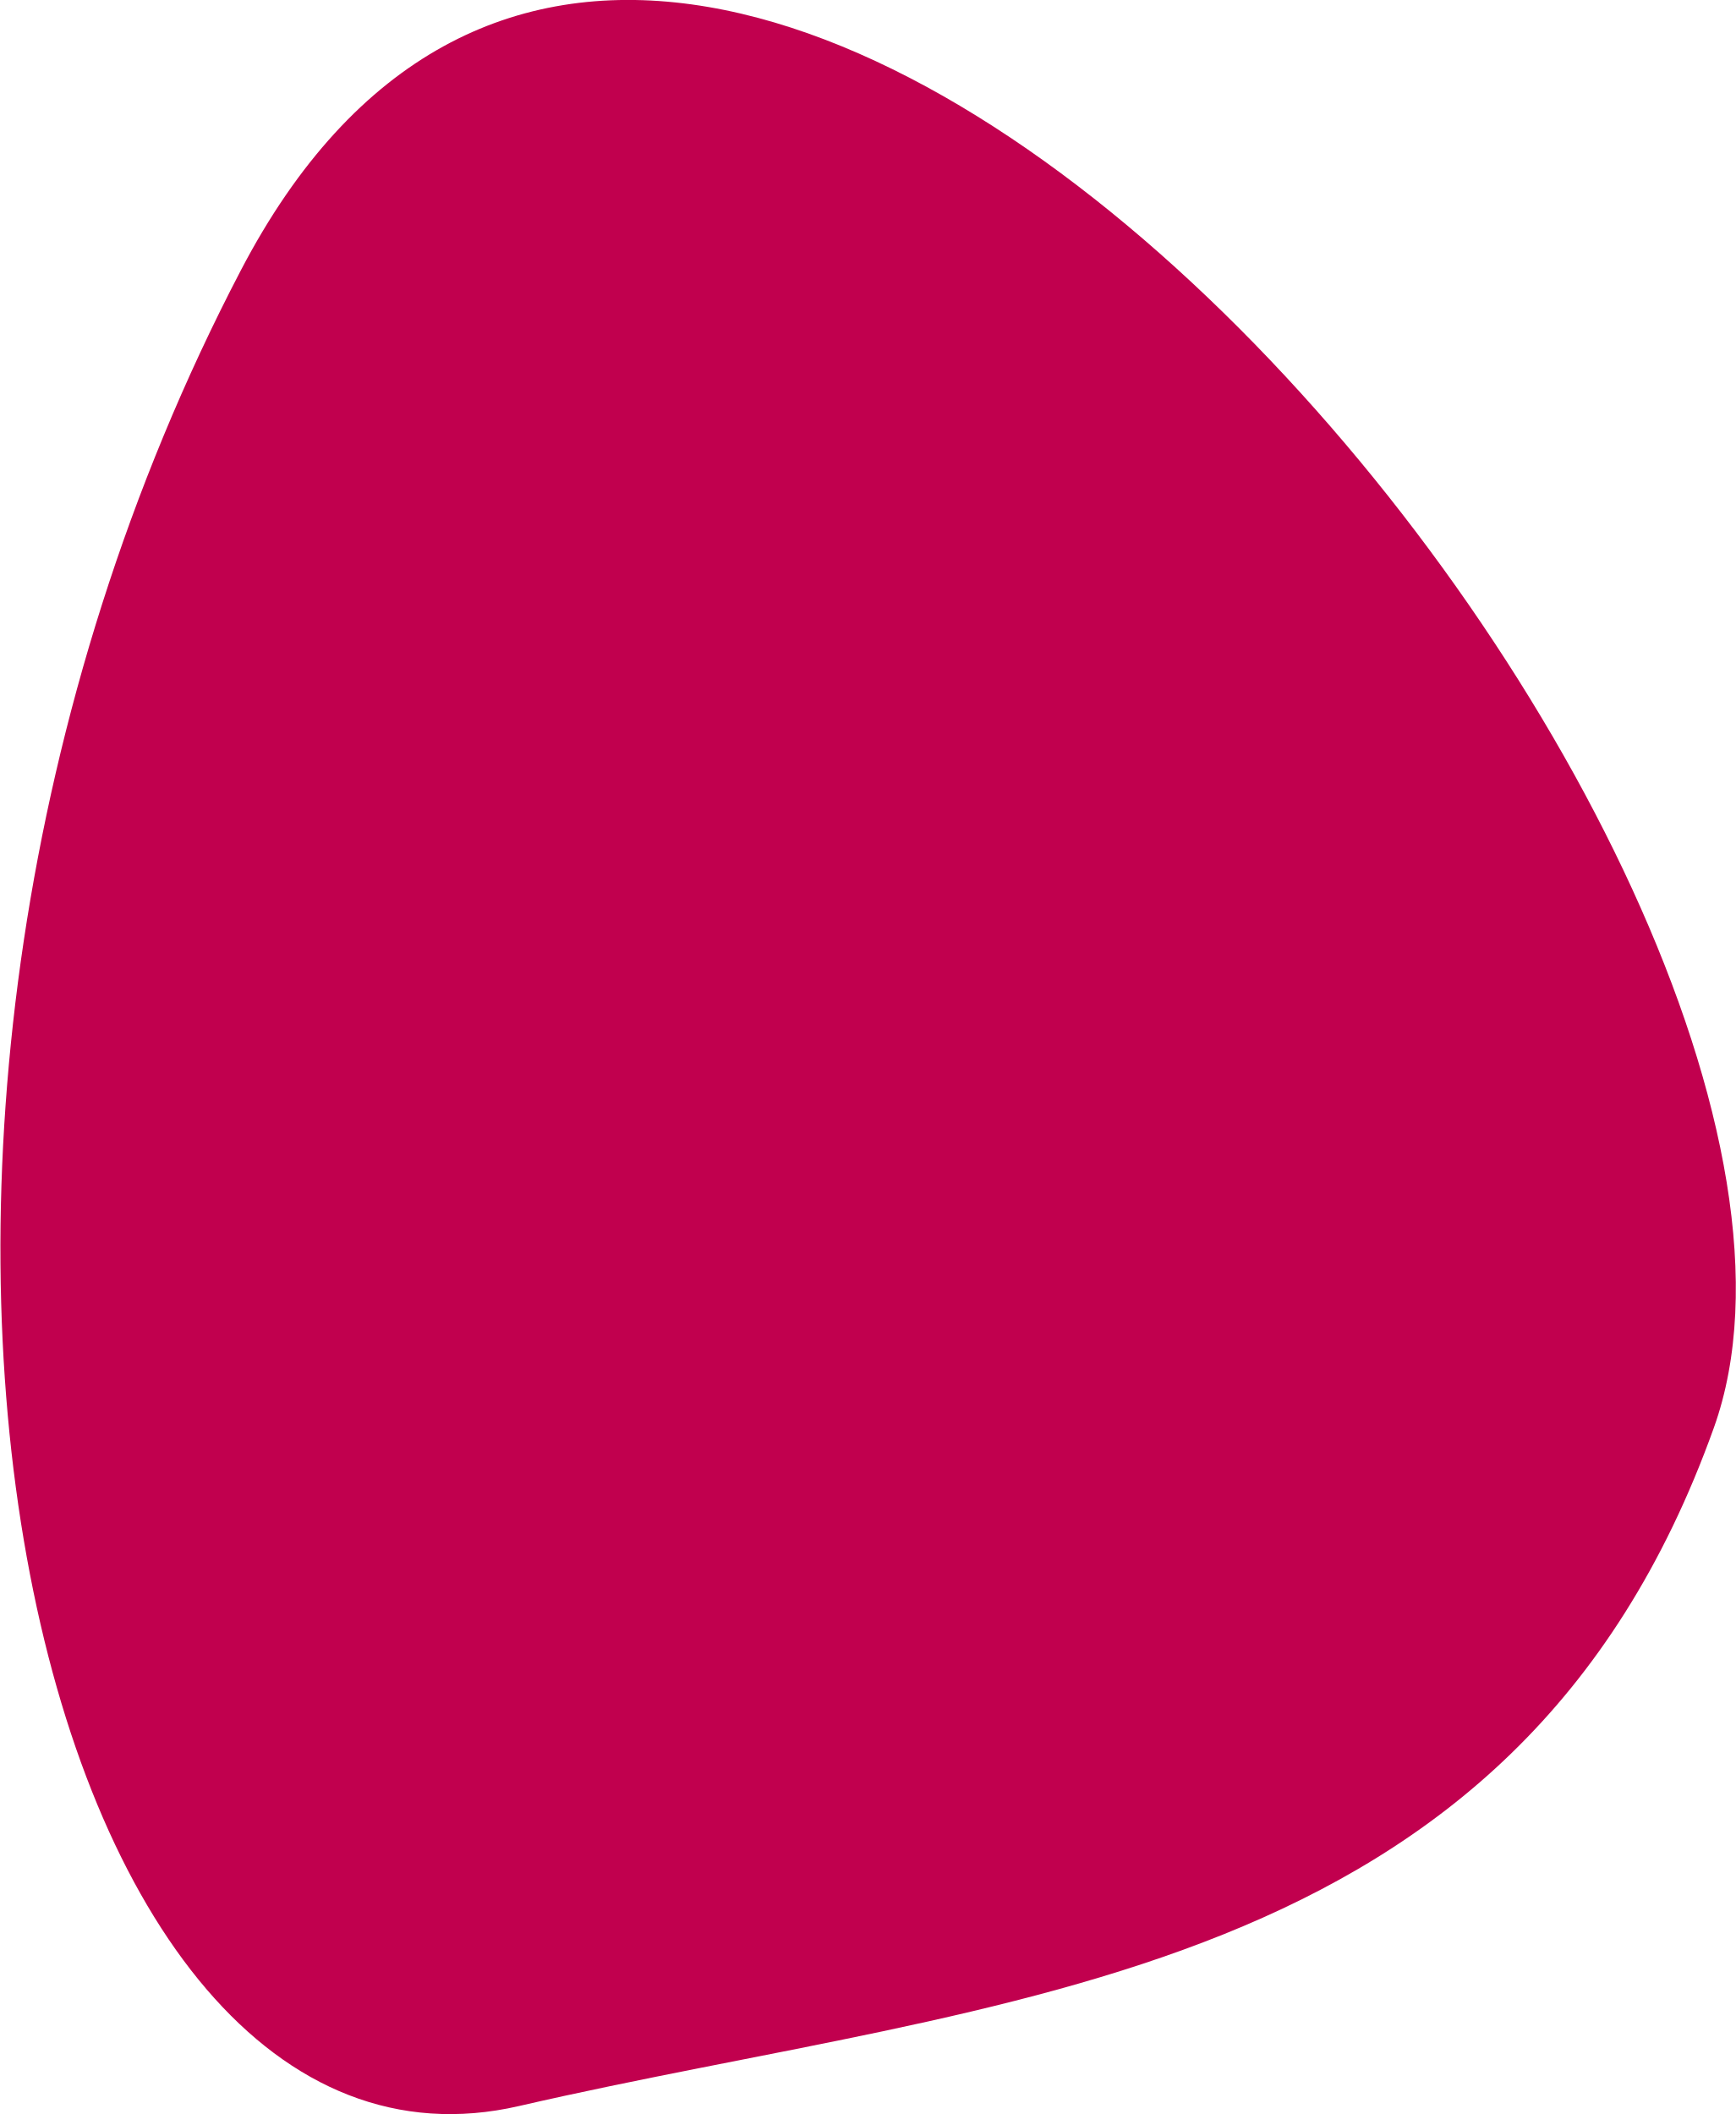
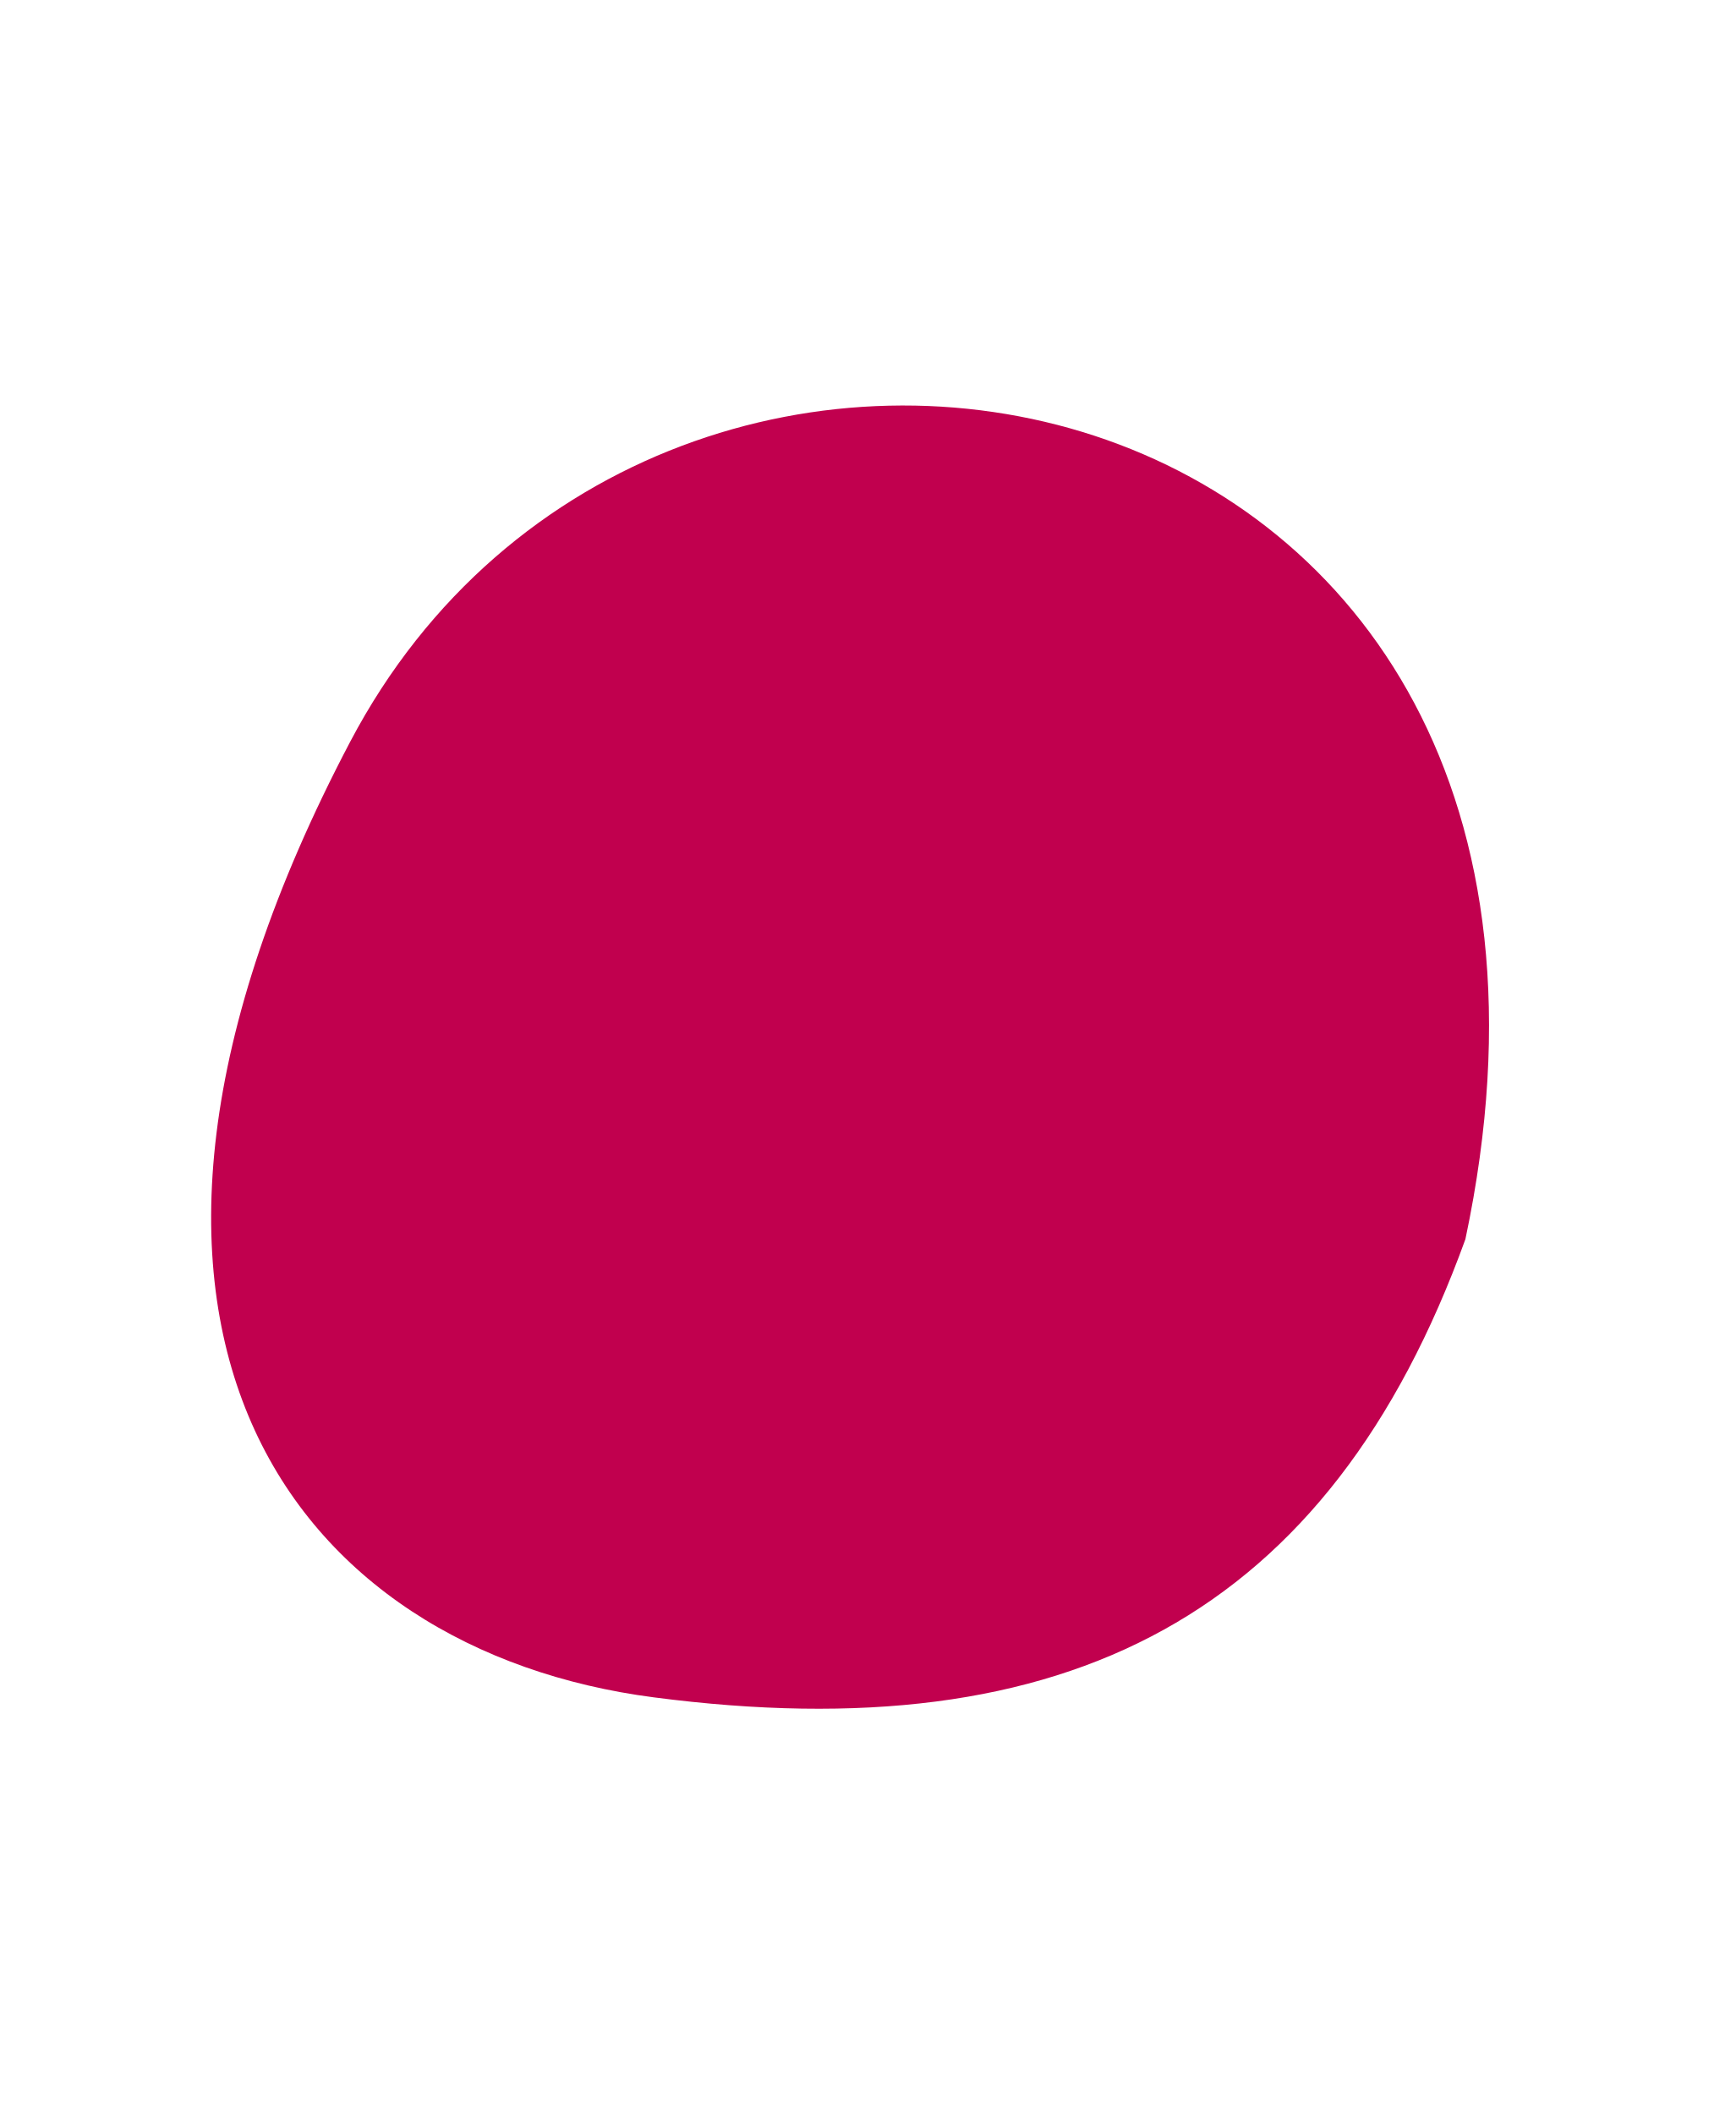
<svg xmlns="http://www.w3.org/2000/svg" version="1.1" id="Layer_1" x="0px" y="0px" viewBox="0 0 305.4 371.9" style="enable-background:new 0 0 305.4 371.9;" xml:space="preserve">
  <style type="text/css">
	.st0{fill:#C1004E;}
</style>
-   <path id="Pfad_619" class="st0" d="M301.5,251.2C336.7,153.1,122.6-106,42.4,47.5s-36.6,342.7,48.9,323S266.3,349.4,301.5,251.2z" />
+   <path id="Pfad_619" class="st0" d="M257.8,218C291,61.4,116.1,26.9,61.6,130.5S52,290.4,115,298.6  C187.8,308.1,233.8,284.3,257.8,218z" />
+   <path id="Pfad_619_3_" class="st0" d="M-69.2,232.3c23.9-59.9-121.5-217.9-176-124.3s-22.5,176.6,33.2,197.1  C-144,330-93.2,292.2-69.2,232.3z" />
+   <path id="Pfad_619_2_" class="st0" d="M-366.2,232.3c32.1-59.9-163.1-217.9-236.2-124.3s-33.4,209.1,44.6,197.1  S-398.3,292.2-366.2,232.3z" />
+   <path id="Pfad_619_1_" class="st0" d="M-822.5,322.4c63.7,11,144.2-216.2,37.4-254.4s-197.8,33.5-162.6,101.2  S-886.2,311.3-822.5,322.4z" />
</svg>
